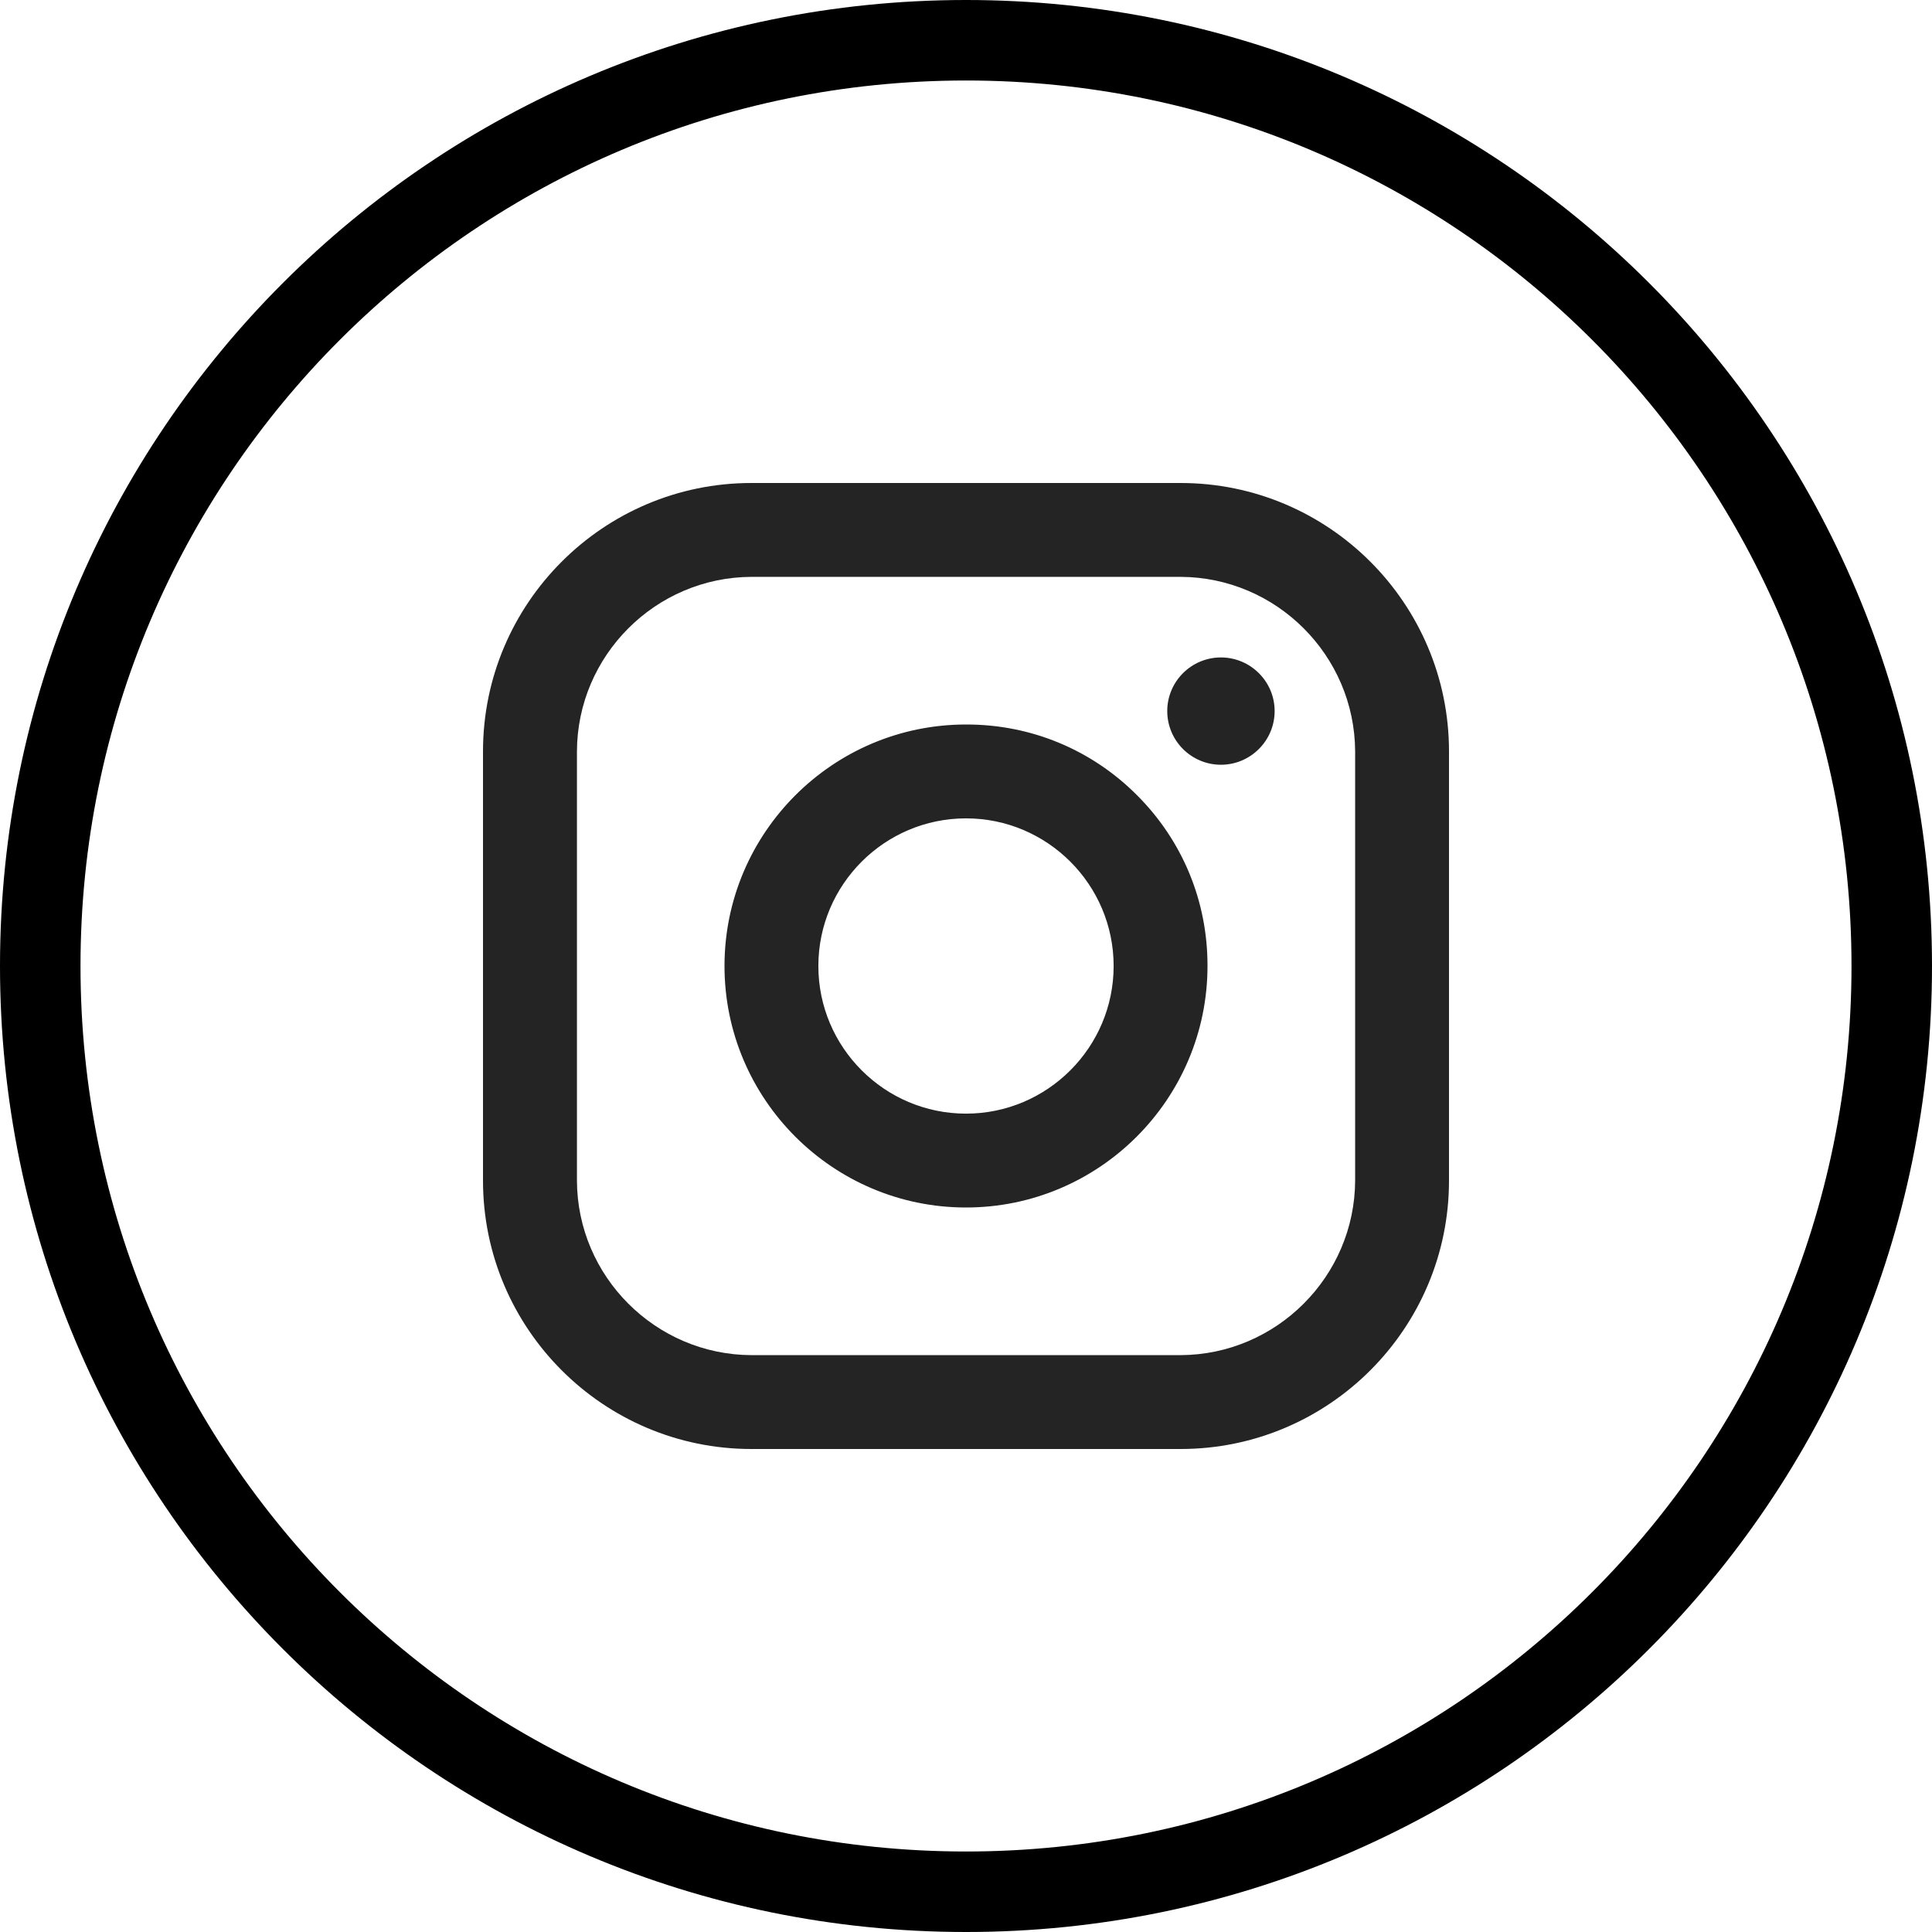
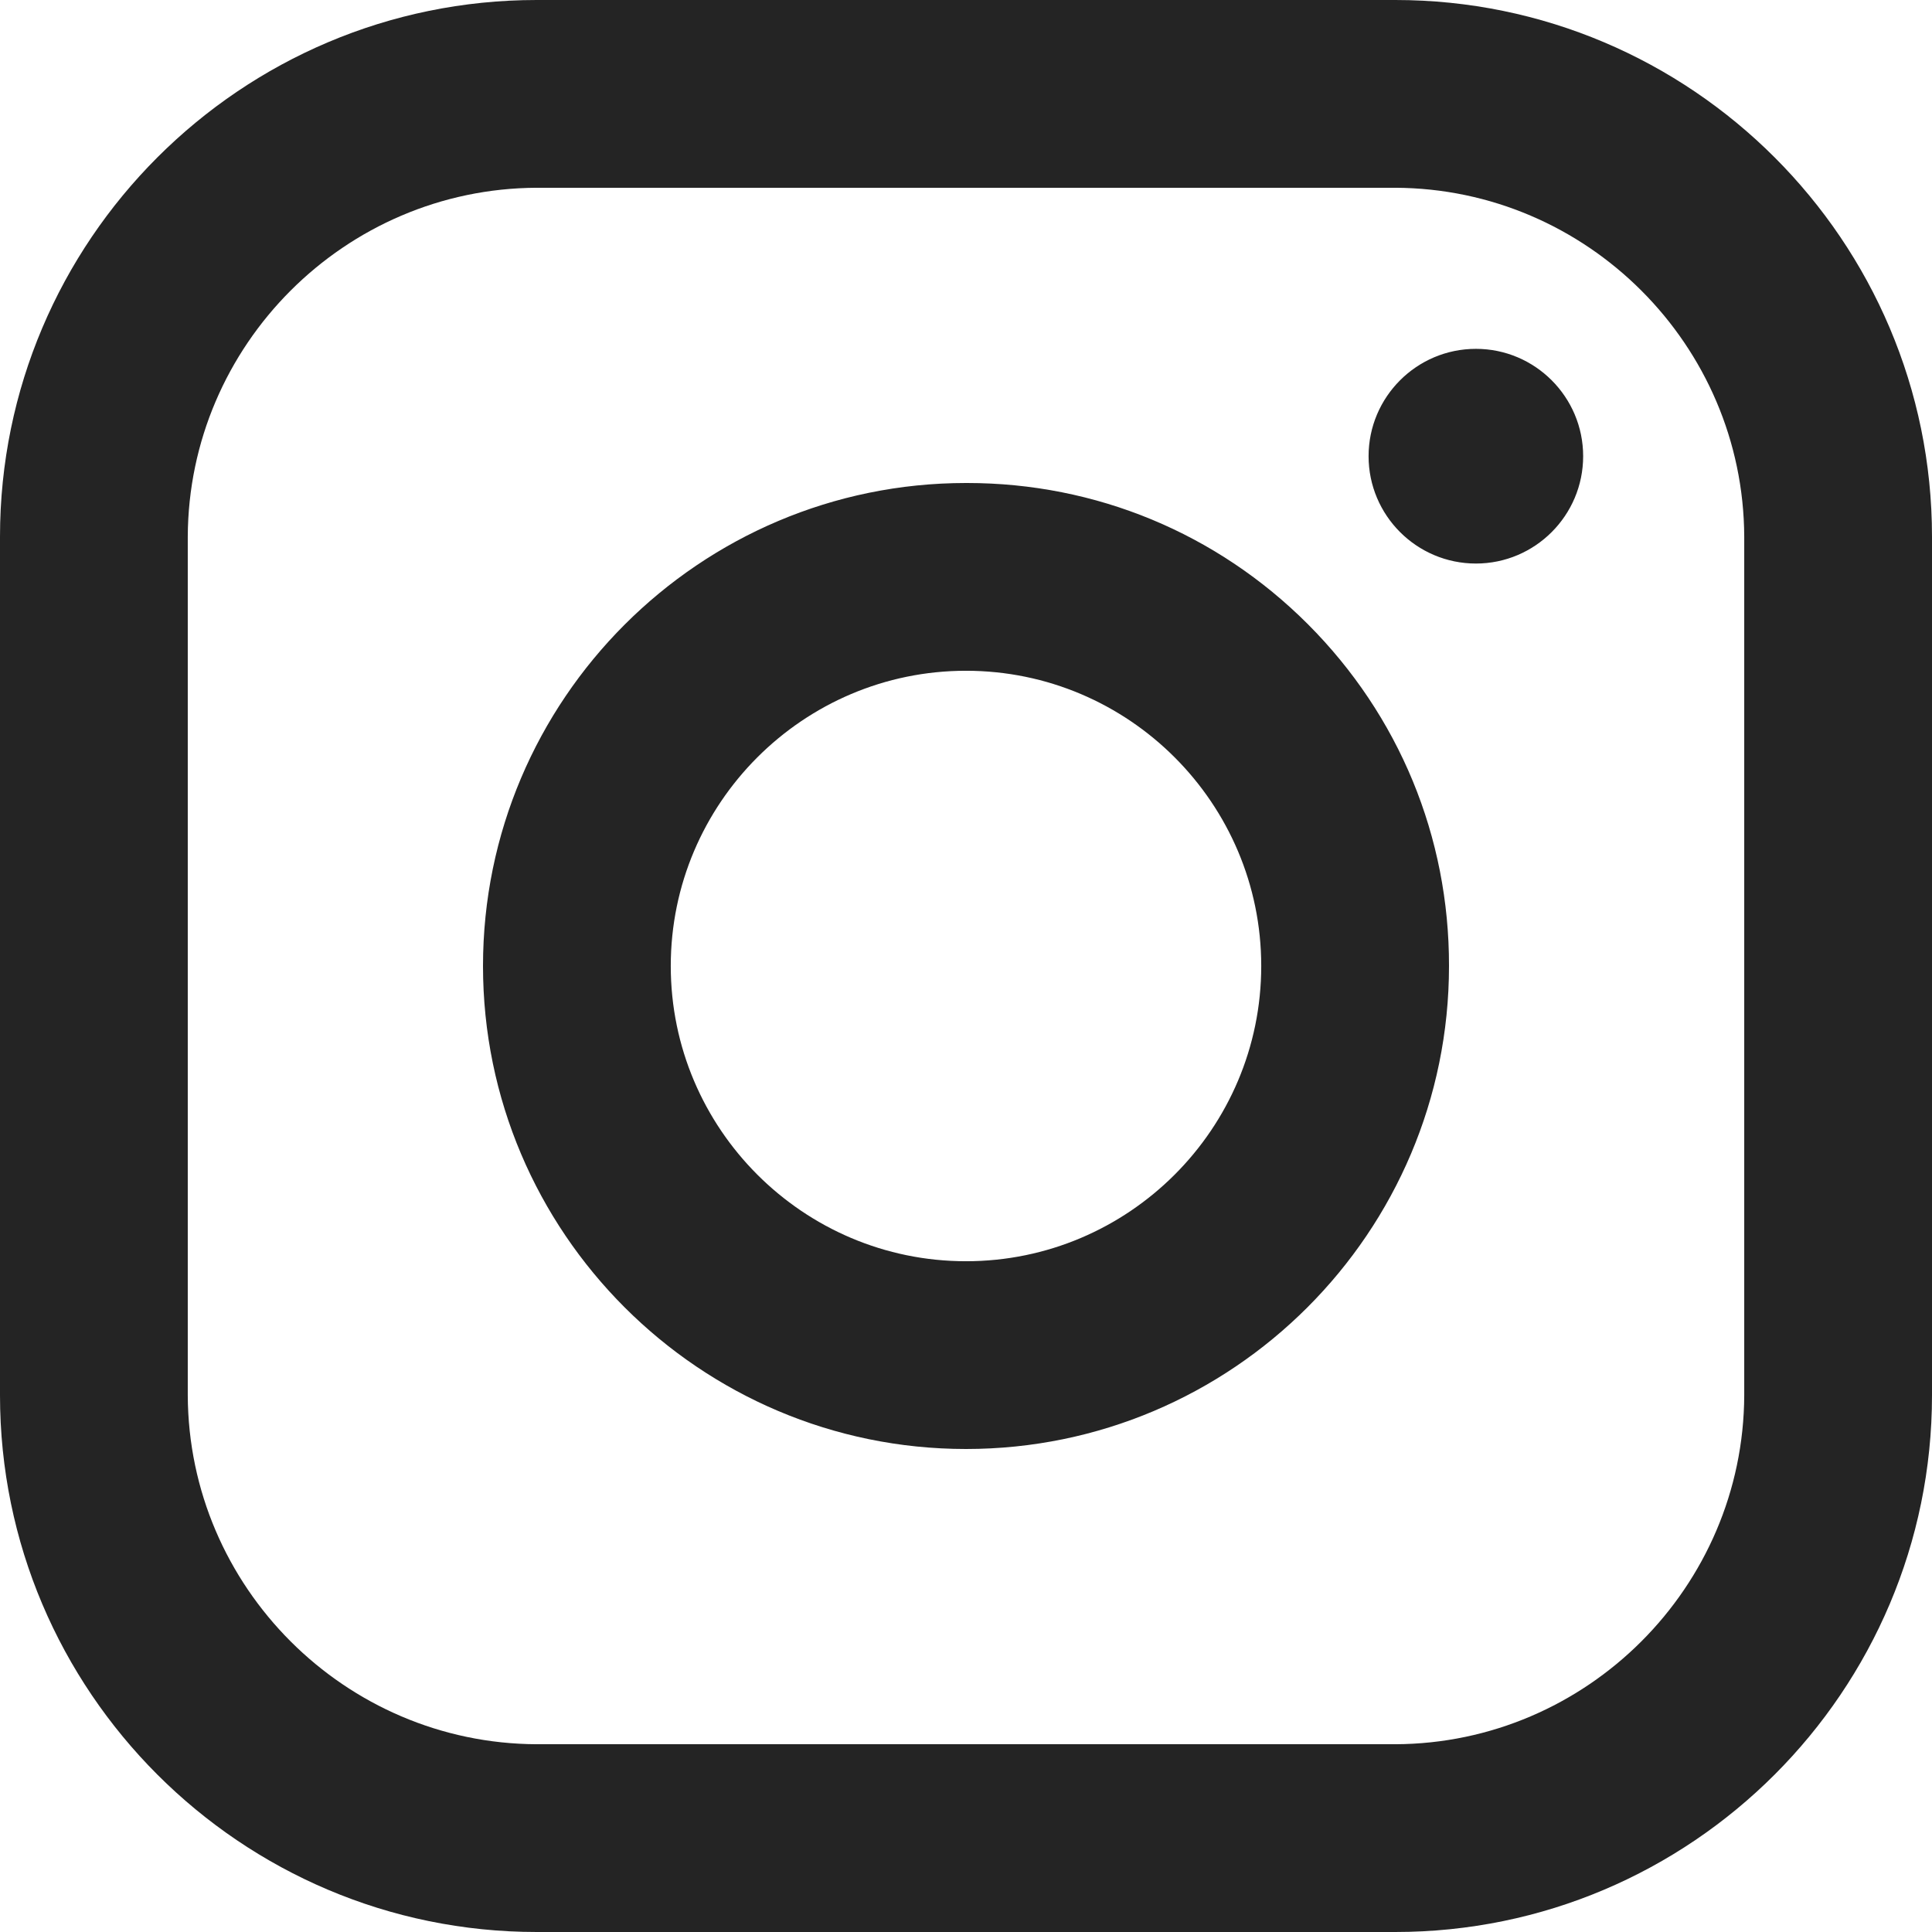
- <svg xmlns="http://www.w3.org/2000/svg" width="24" height="24" viewBox="0 0 24 24" fill="none">
-   <circle cx="12" cy="12" r="11.5" stroke="black" />
-   <path fill-rule="evenodd" clip-rule="evenodd" d="M15.167 9.5C14.799 9.5 14.5 9.201 14.5 8.833C14.5 8.466 14.799 8.167 15.167 8.167C15.534 8.167 15.834 8.466 15.834 8.833C15.834 9.201 15.534 9.5 15.167 9.5ZM12 10.166C10.989 10.166 10.166 10.989 10.166 12C10.166 13.011 10.989 13.834 12 13.834C13.011 13.834 13.834 13.011 13.834 12C13.834 10.989 13.011 10.166 12 10.166ZM12 15C10.346 15 9 13.654 9 12C9 10.346 10.346 9 12 9H12.007C12.806 9 13.558 9.311 14.123 9.877C14.691 10.444 15.002 11.198 15 12C15 13.654 13.654 15 12 15ZM9.334 7.166C8.143 7.171 7.171 8.143 7.167 9.334V14.666C7.171 15.857 8.143 16.829 9.334 16.834H14.666C15.857 16.829 16.829 15.857 16.834 14.666V9.334C16.829 8.143 15.857 7.171 14.666 7.166H9.334ZM14.666 18H9.334C7.496 18 6 16.505 6 14.666V9.334C6 7.495 7.496 6 9.334 6H14.666C16.505 6 18 7.495 18 9.334V14.666C18 16.505 16.505 18 14.666 18Z" fill="#242424" />
+ <svg xmlns="http://www.w3.org/2000/svg" width="16" height="16" viewBox="0 0 16 16" fill="none">
+   <path fill-rule="evenodd" clip-rule="evenodd" d="M12.223 4.667C11.732 4.667 11.334 4.268 11.334 3.778C11.334 3.288 11.732 2.889 12.223 2.889C12.713 2.889 13.111 3.288 13.111 3.778C13.111 4.268 12.713 4.667 12.223 4.667ZM8 5.555C6.652 5.555 5.555 6.652 5.555 8C5.555 9.348 6.652 10.445 8 10.445C9.348 10.445 10.445 9.348 10.445 8C10.445 6.652 9.348 5.555 8 5.555ZM8 12C5.795 12 4 10.206 4 8C4 5.794 5.795 4 8 4H8.009C9.074 4 10.077 4.415 10.831 5.169C11.587 5.926 12.002 6.931 12 8C12 10.206 10.206 12 8 12ZM4.445 1.555C2.857 1.561 1.561 2.857 1.555 4.445V11.555C1.561 13.143 2.857 14.439 4.445 14.445H11.555C13.143 14.439 14.439 13.143 14.445 11.555V4.445C14.439 2.857 13.143 1.561 11.555 1.555H4.445ZM11.555 16H4.445C1.994 16 0 14.006 0 11.555V4.445C0 1.994 1.994 0 4.445 0H11.555C14.006 0 16 1.994 16 4.445V11.555C16 14.006 14.006 16 11.555 16Z" fill="#242424" />
</svg>
